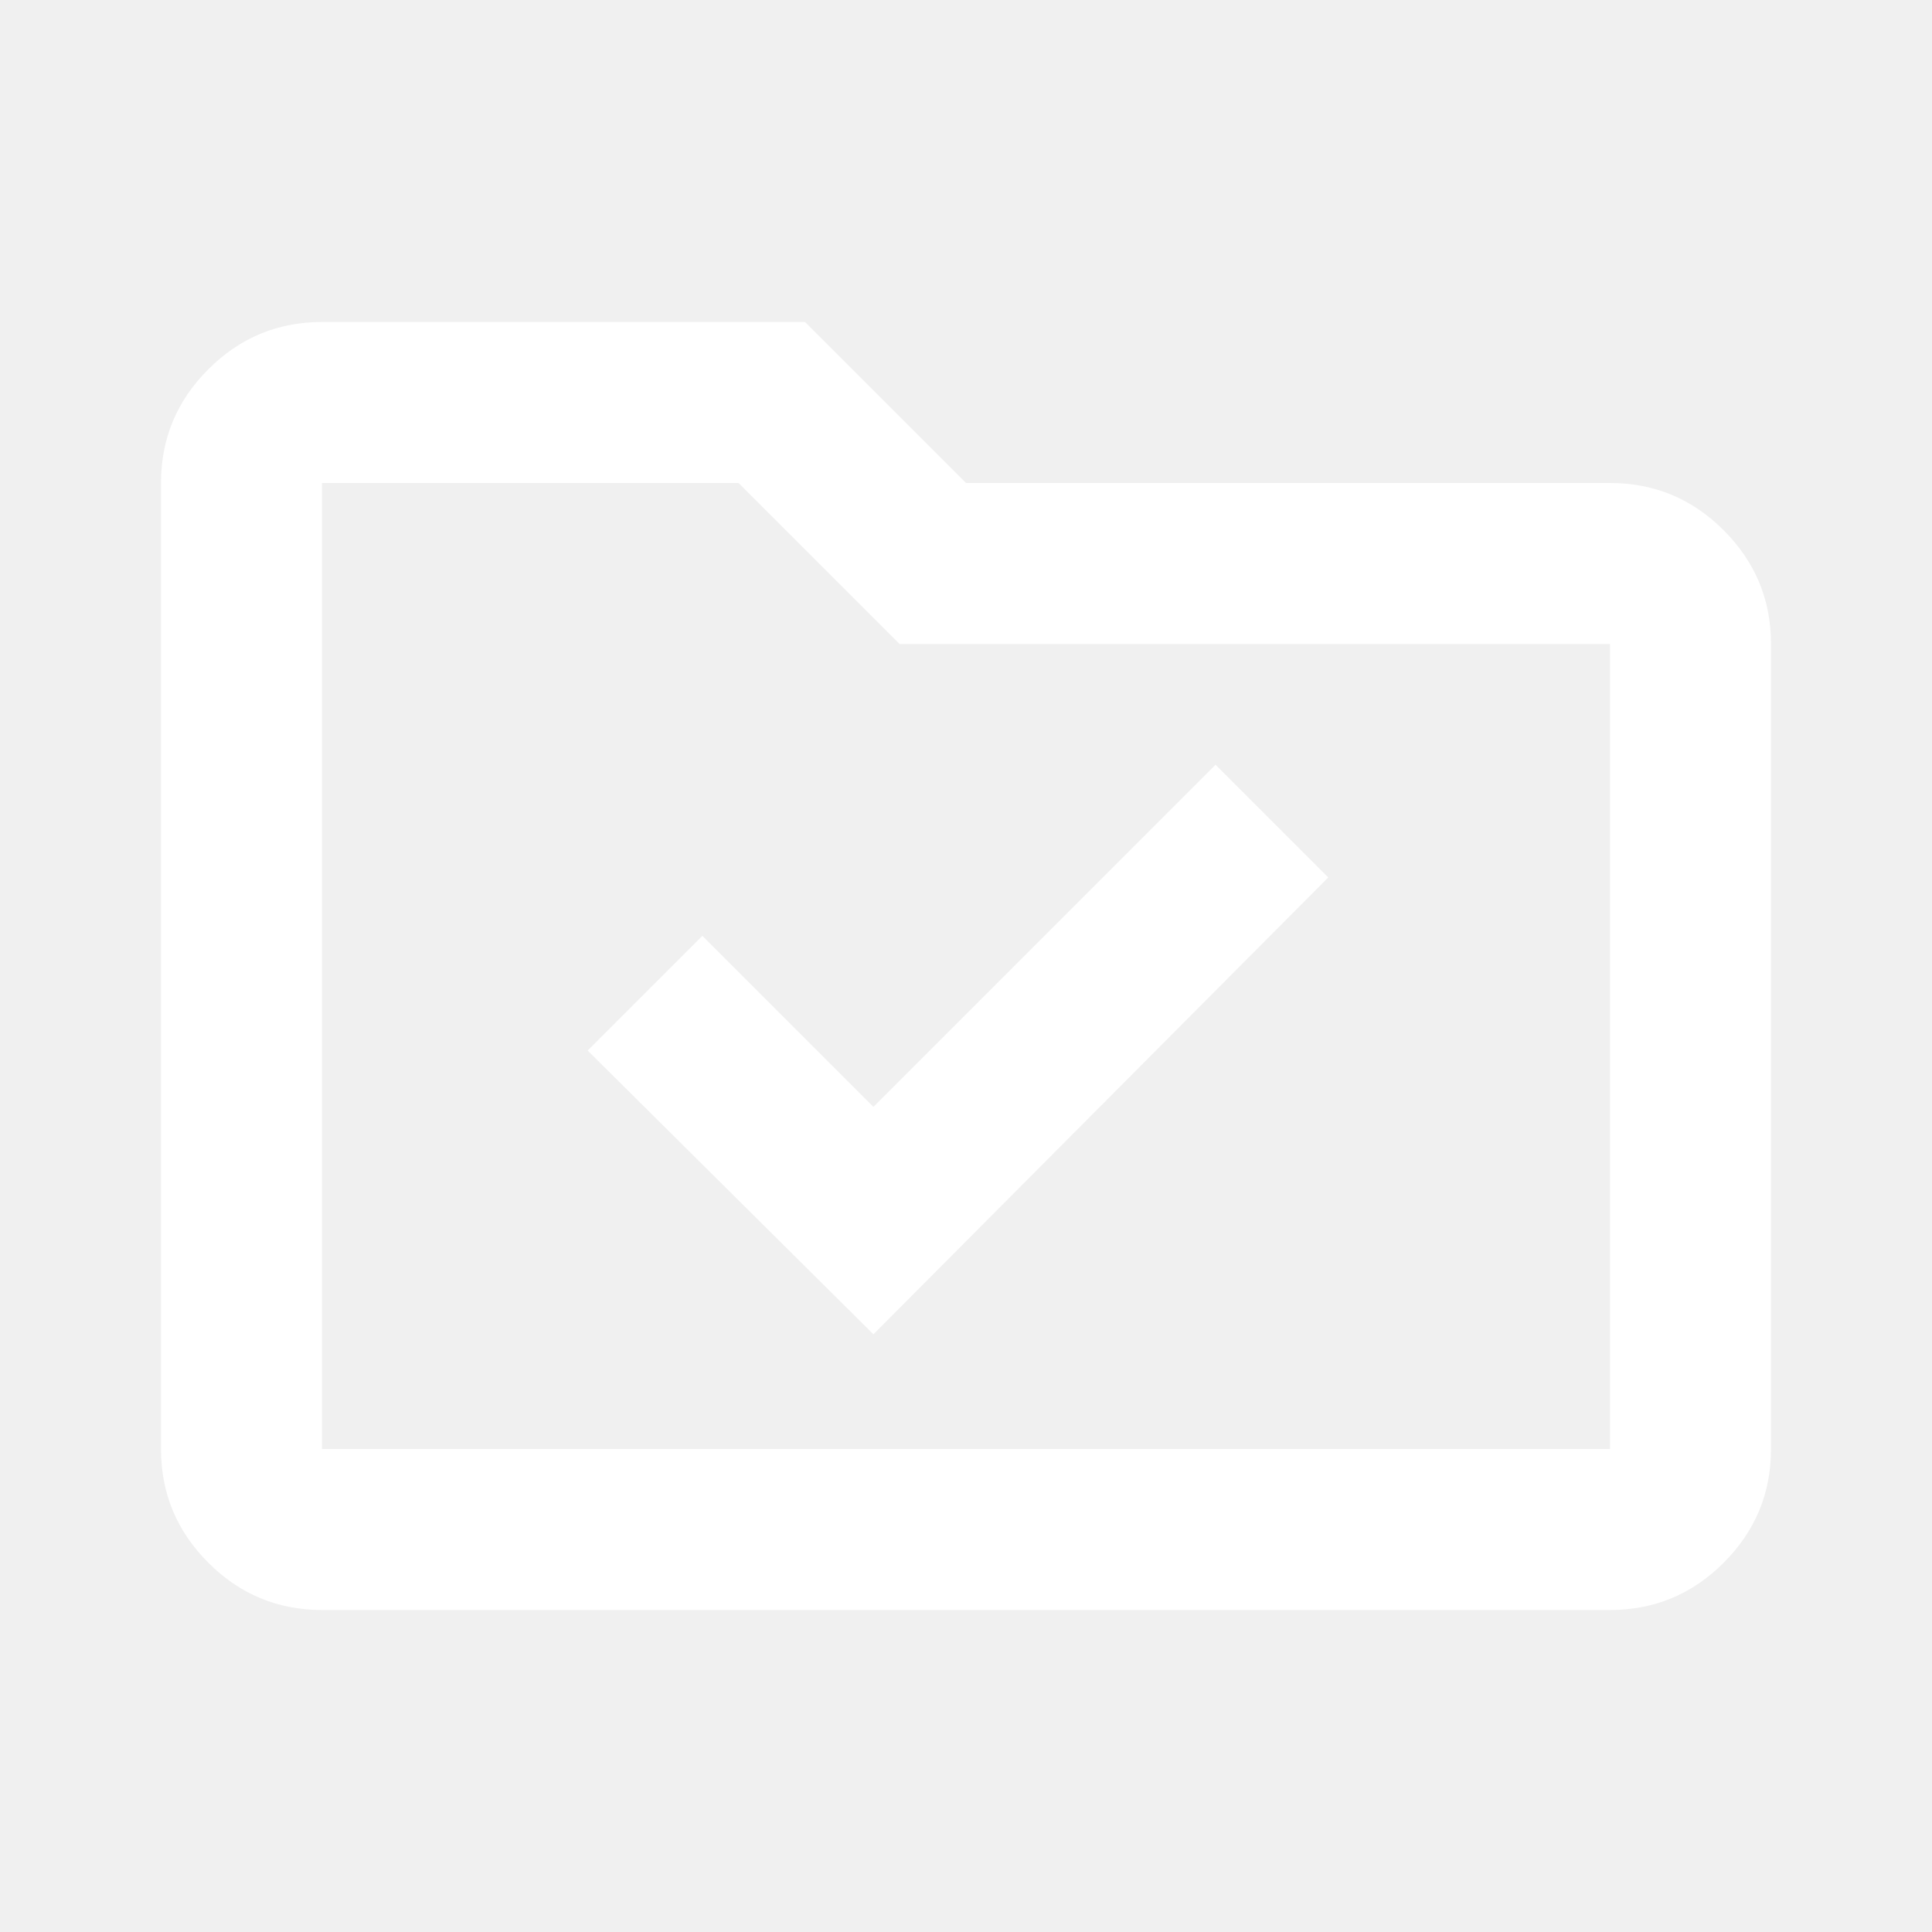
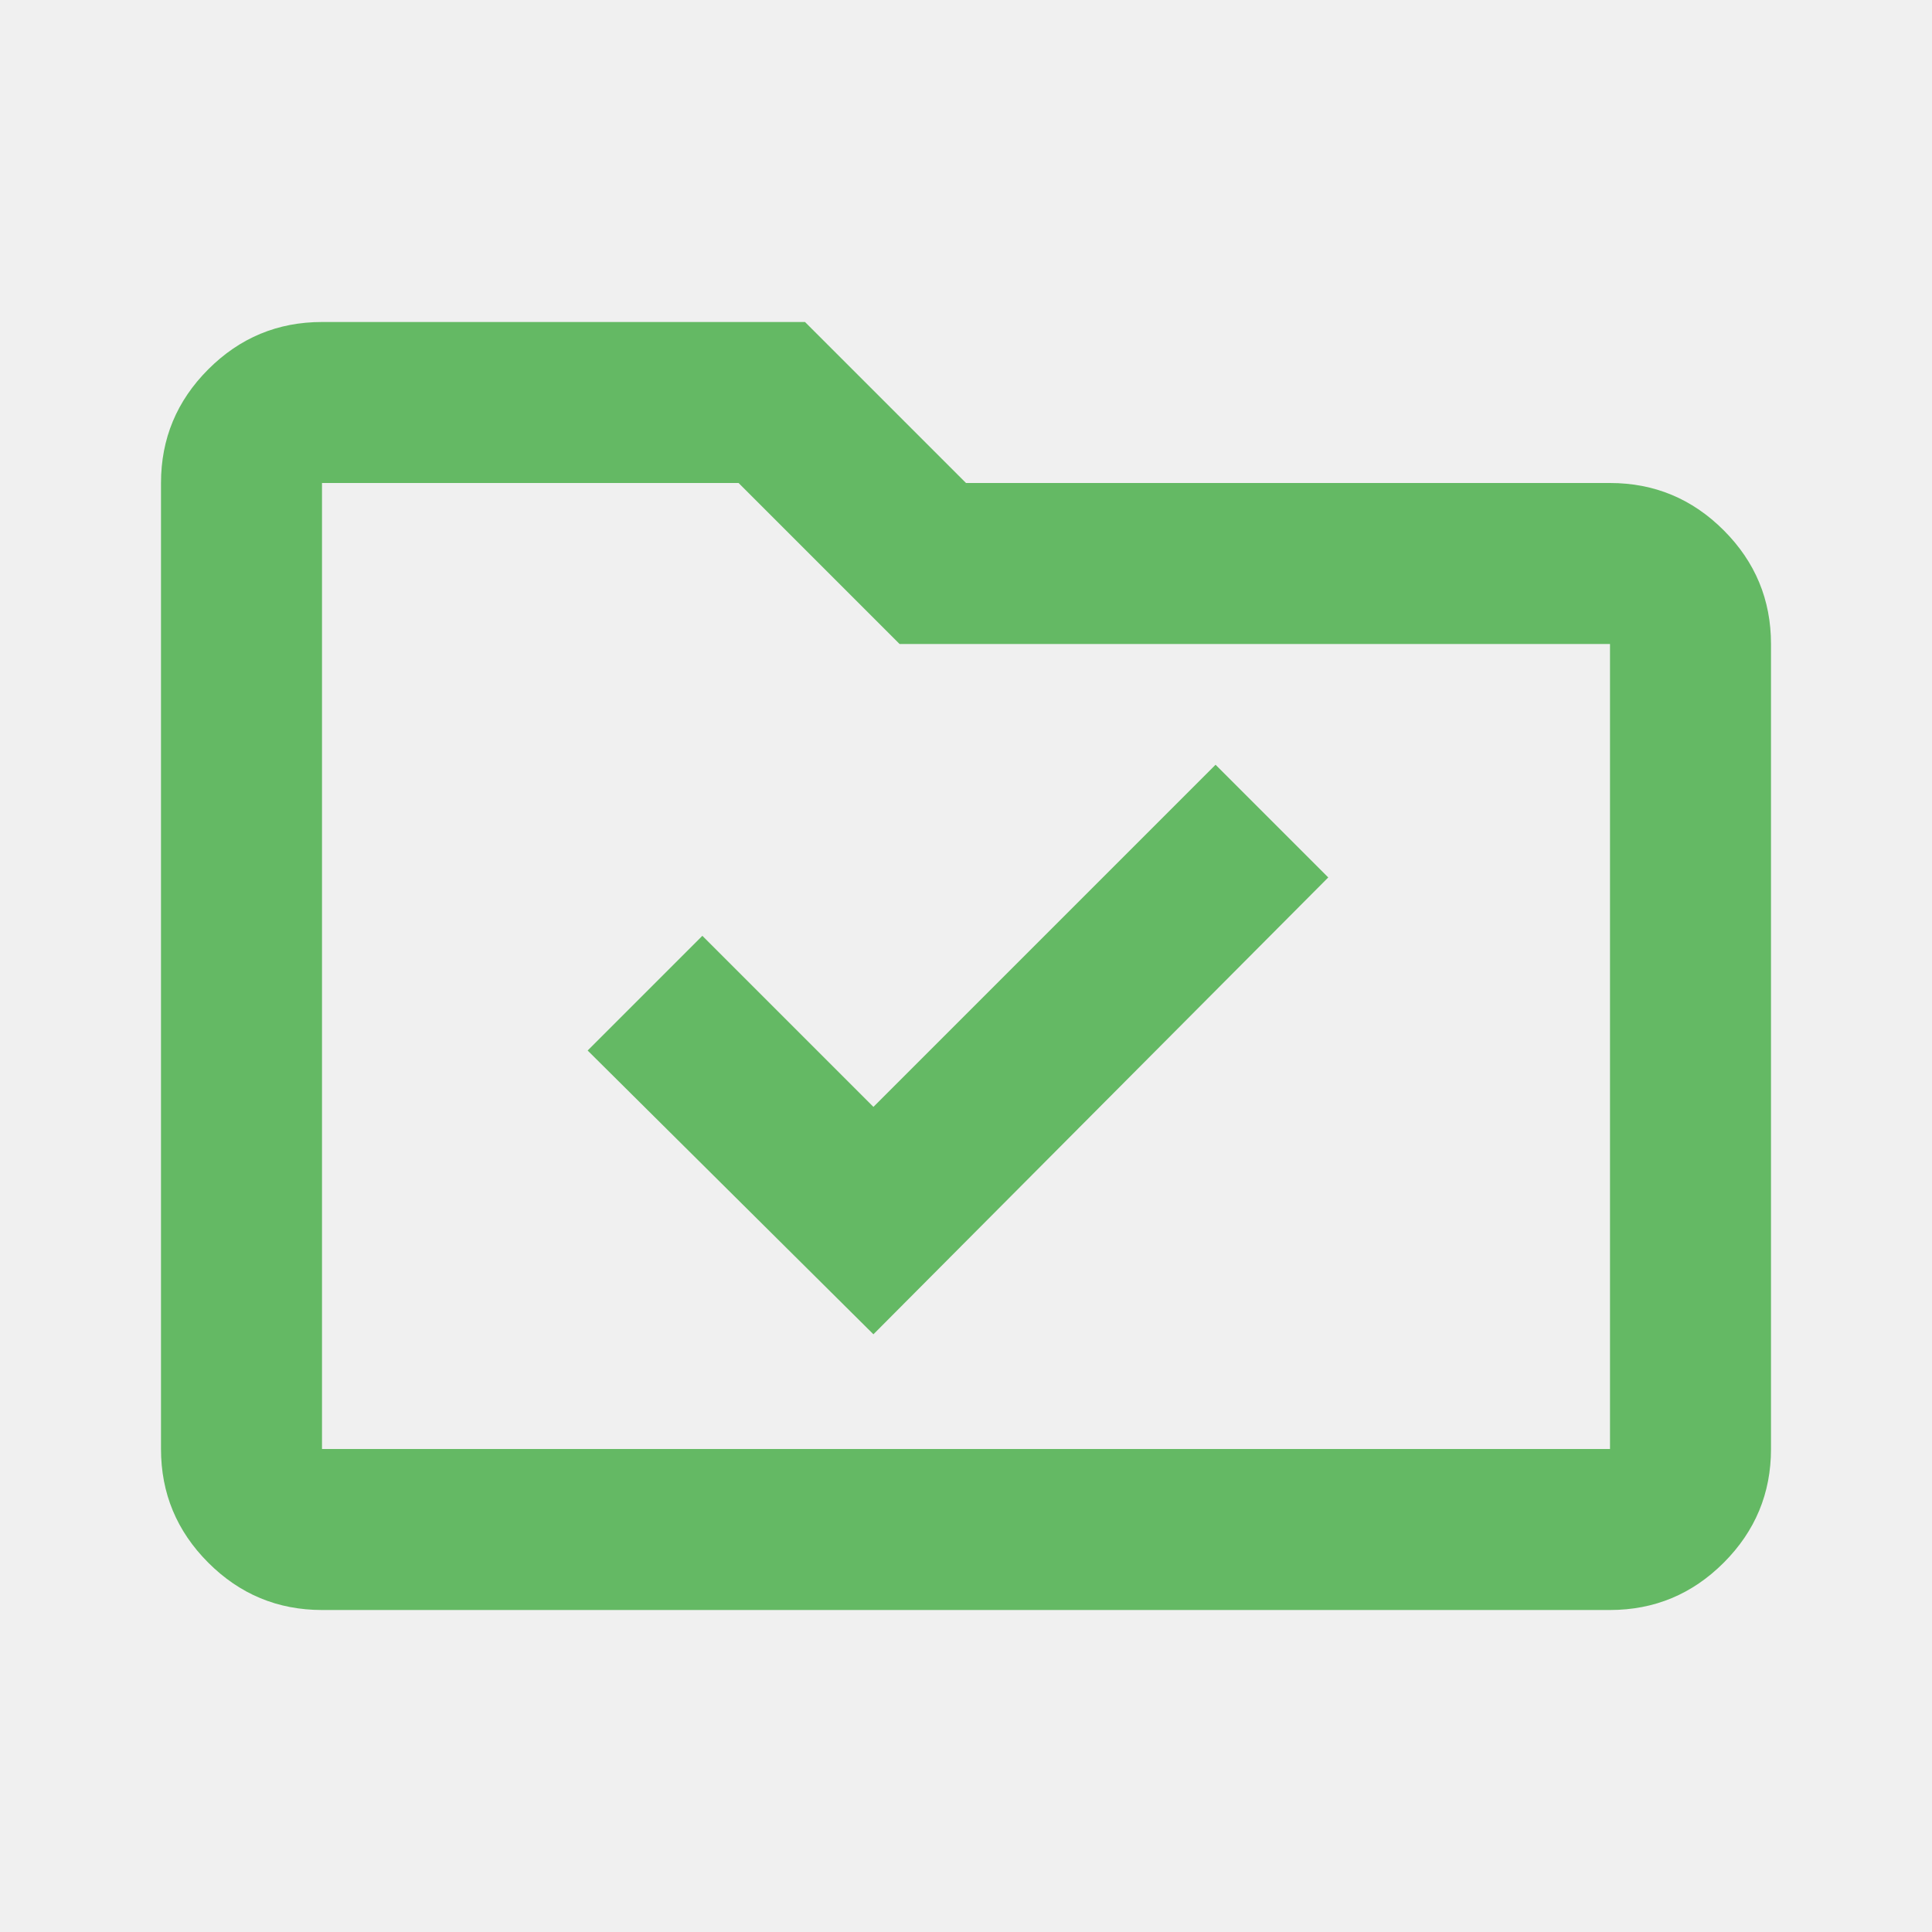
- <svg xmlns="http://www.w3.org/2000/svg" height="24px" viewBox="0 -960 960 960" width="24px" fill="#fff">
+ <svg xmlns="http://www.w3.org/2000/svg" height="24px" viewBox="0 -960 960 960" width="24px" fill="rgb(100, 185, 100)">
  <path d="m434-297 226-227-56-56-170 170-85-85-57 57 142 141ZM160-160q-33 0-56.5-23.5T80-240v-480q0-33 23.5-56.5T160-800h240l80 80h320q33 0 56.5 23.5T880-640v400q0 33-23.5 56.5T800-160H160Zm0-80h640v-400H447l-80-80H160v480Zm0 0v-480 480Z" />
</svg>
